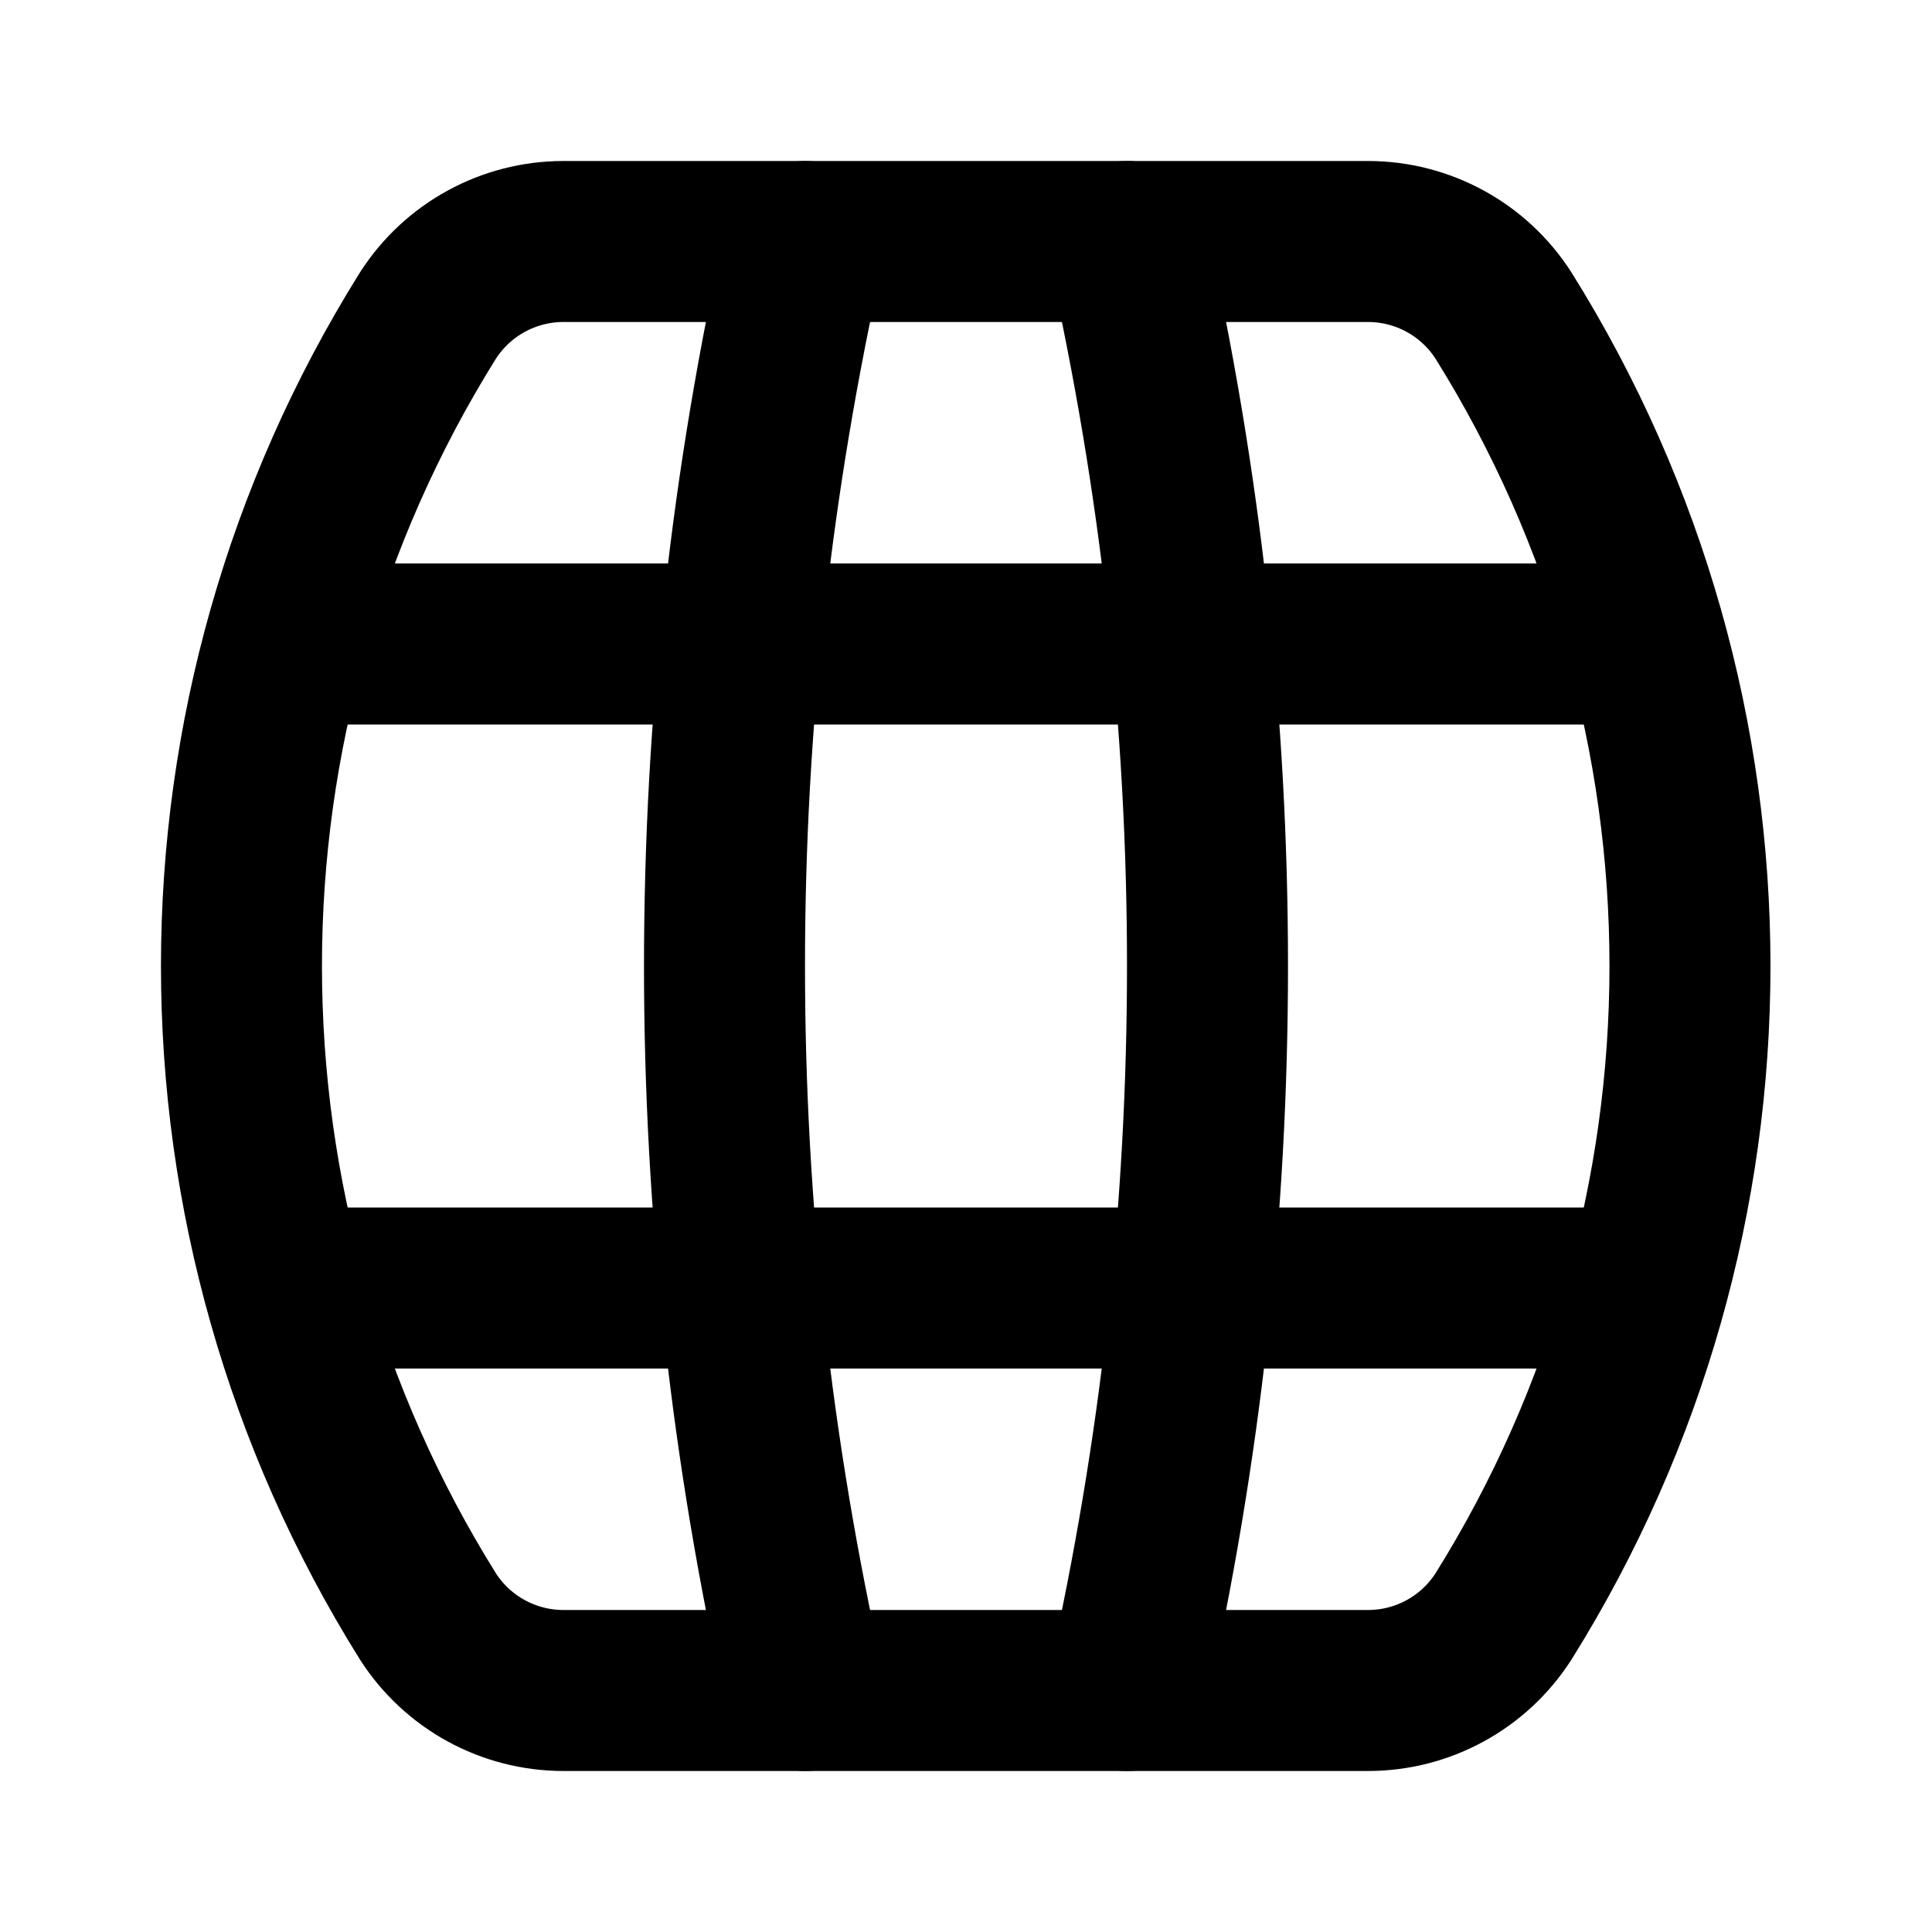
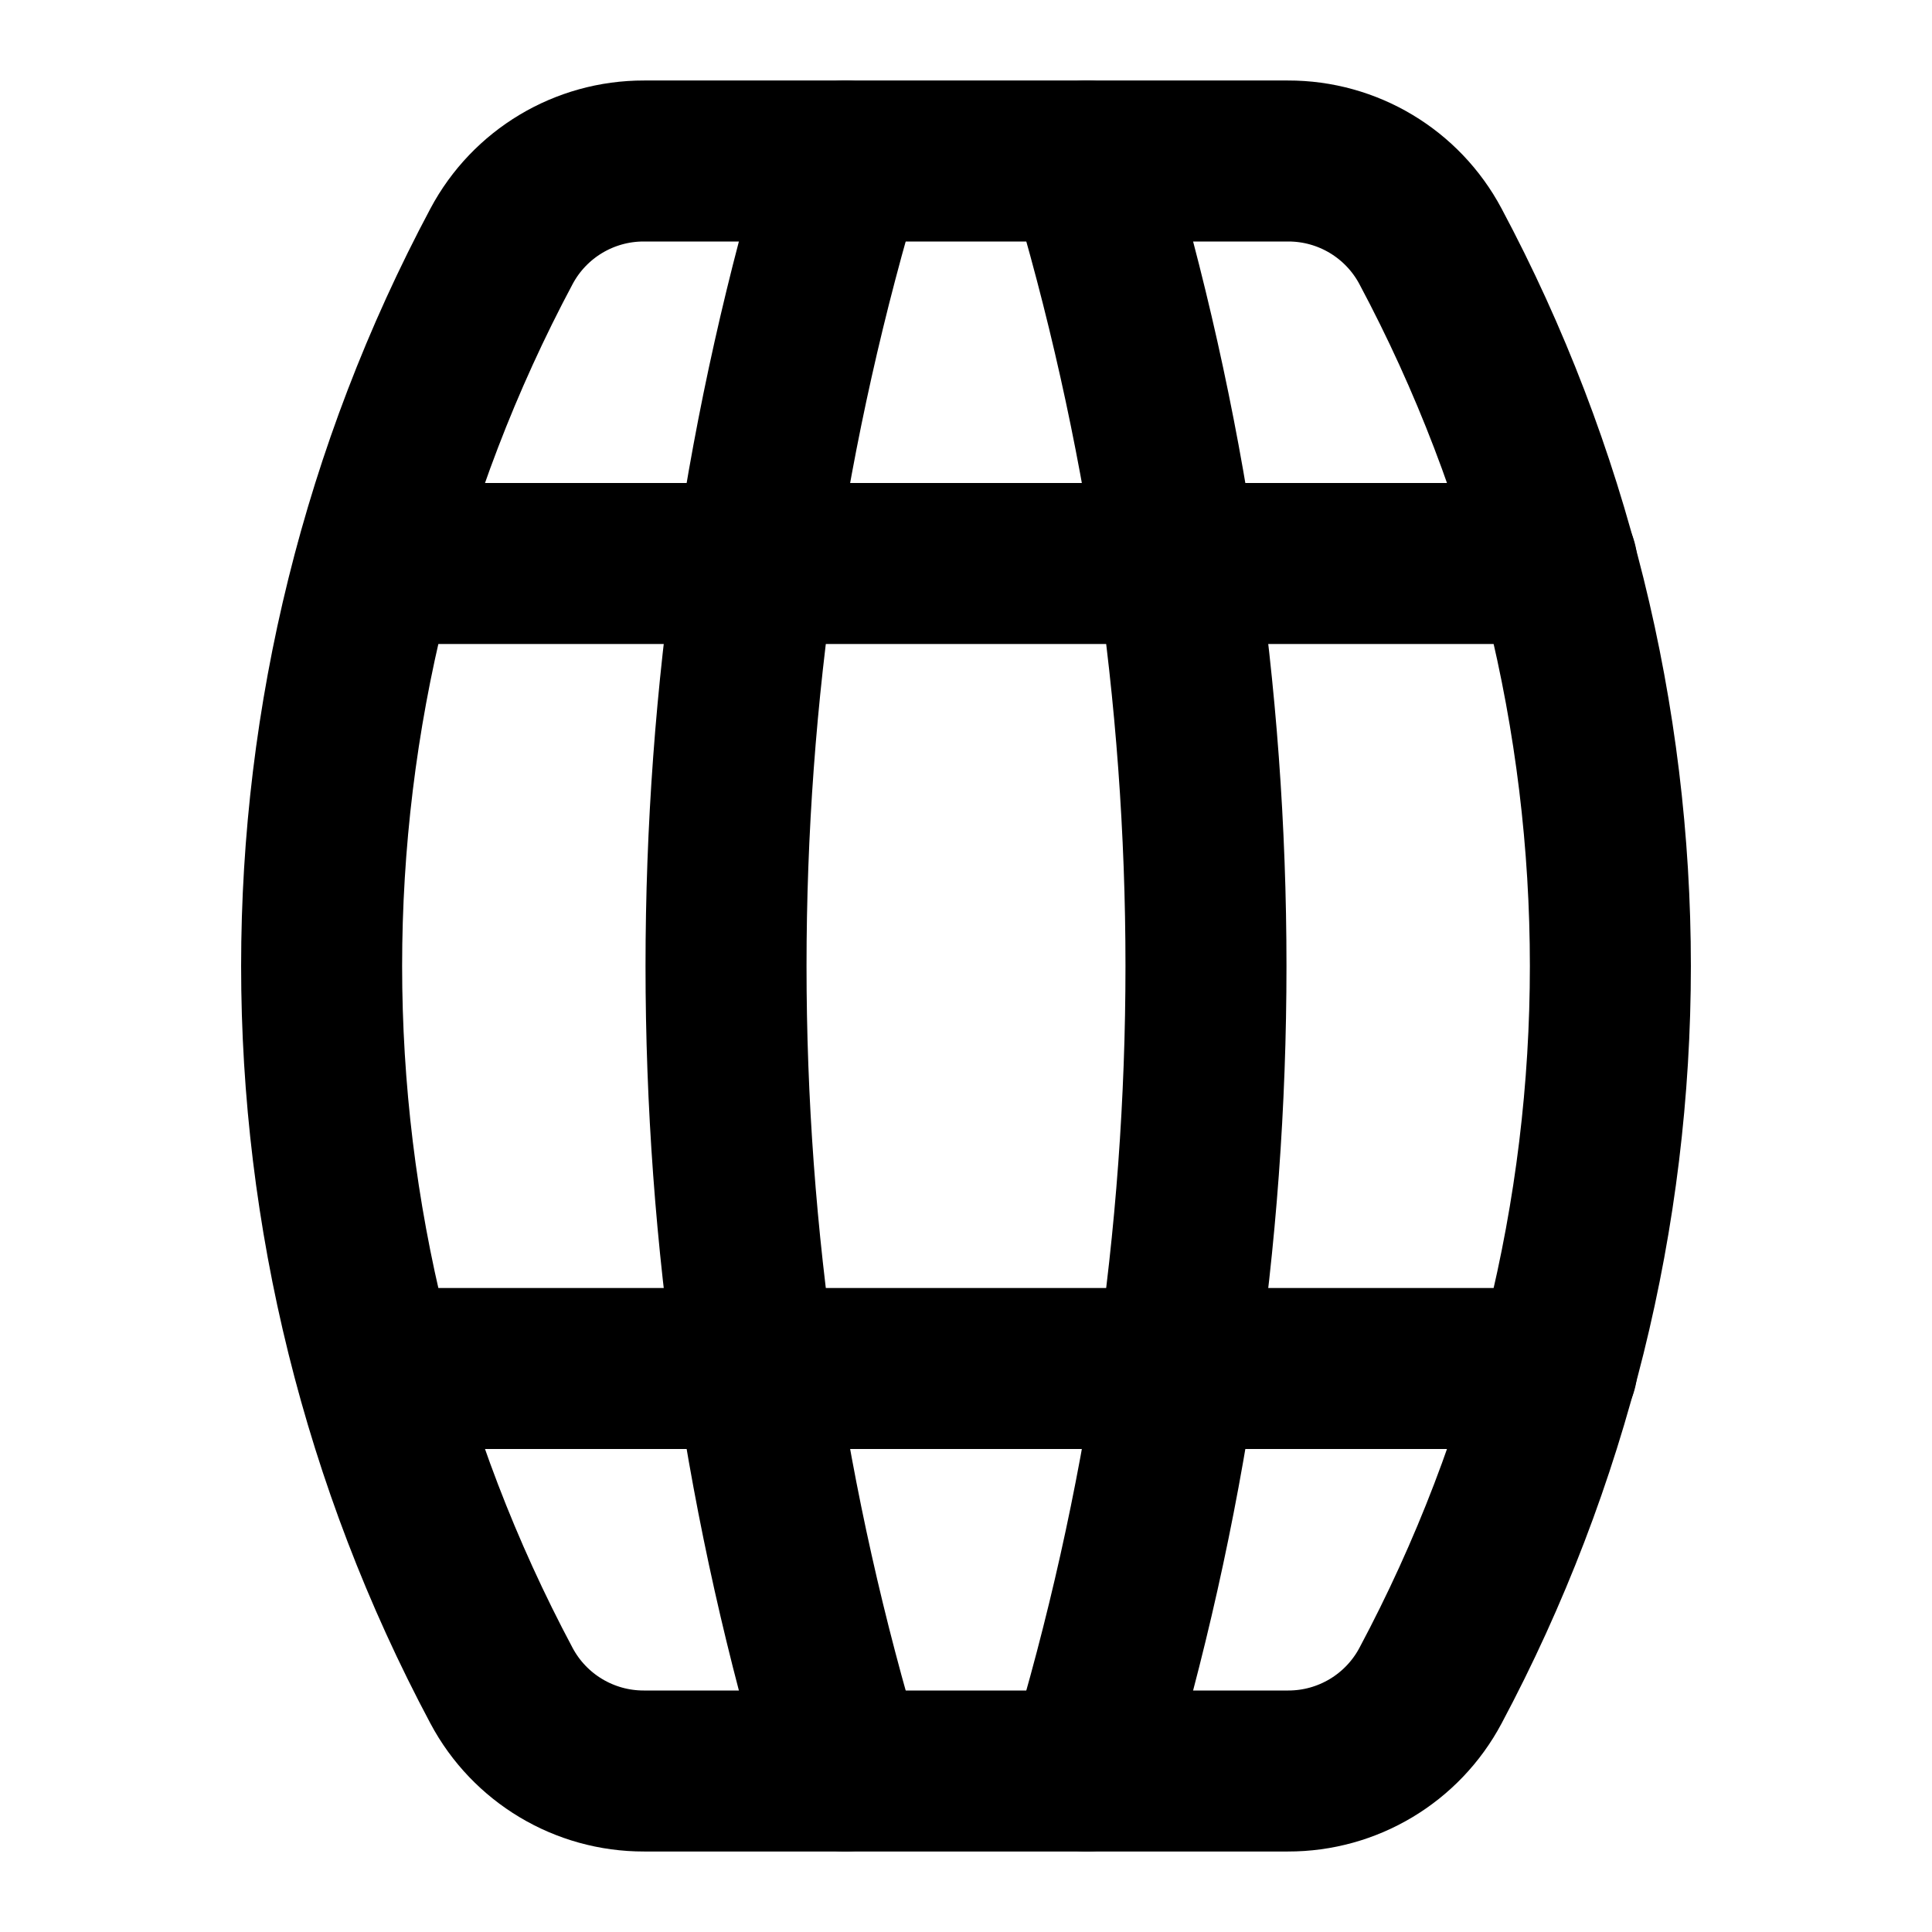
<svg xmlns="http://www.w3.org/2000/svg" class="lucide lucide-barrel" width="24" height="24" viewBox="0 0 24 24" fill="none" stroke="currentColor" stroke-width="2" stroke-linecap="round" stroke-linejoin="round">
-   <path d="M10 3a41 41 0 0 0 0 18" />
-   <path d="M14 3a41 41 0 0 1 0 18" />
-   <path d="M16.997 21a2 2 0 0 0 1.68 -0.92a15.25 15.25 0 0 0 0 -16.16a2 2 0 0 0 -1.68 -0.92h-10a2 2 0 0 0 -1.681 0.92a15.25 15.25 0 0 0 0 16.16a2 2 0 0 0 1.681 0.92z" />
-   <path d="M3.54 16h16.914" />
-   <path d="M3.54 8h16.914" />
+   <path d="M10.5 2a34.5 34.5 0 0 0 0 20" />
+   <path d="M13.5 2a34.5 34.5 0 0 1 0 20" />
+   <path d="M4.67 17h14.67" />
+   <path d="M4.67 7h14.67" />
+   <path d="M6.23 3.06a19 19 0 0 0 0 17.88A2 2 0 0 0 8 22h8a2 2 0 0 0 1.77 -1.06a19 19 0 0 0 0 -17.88A2 2 0 0 0 16 2h-8a2 2 0 0 0 -1.77 1.06" />
</svg>
